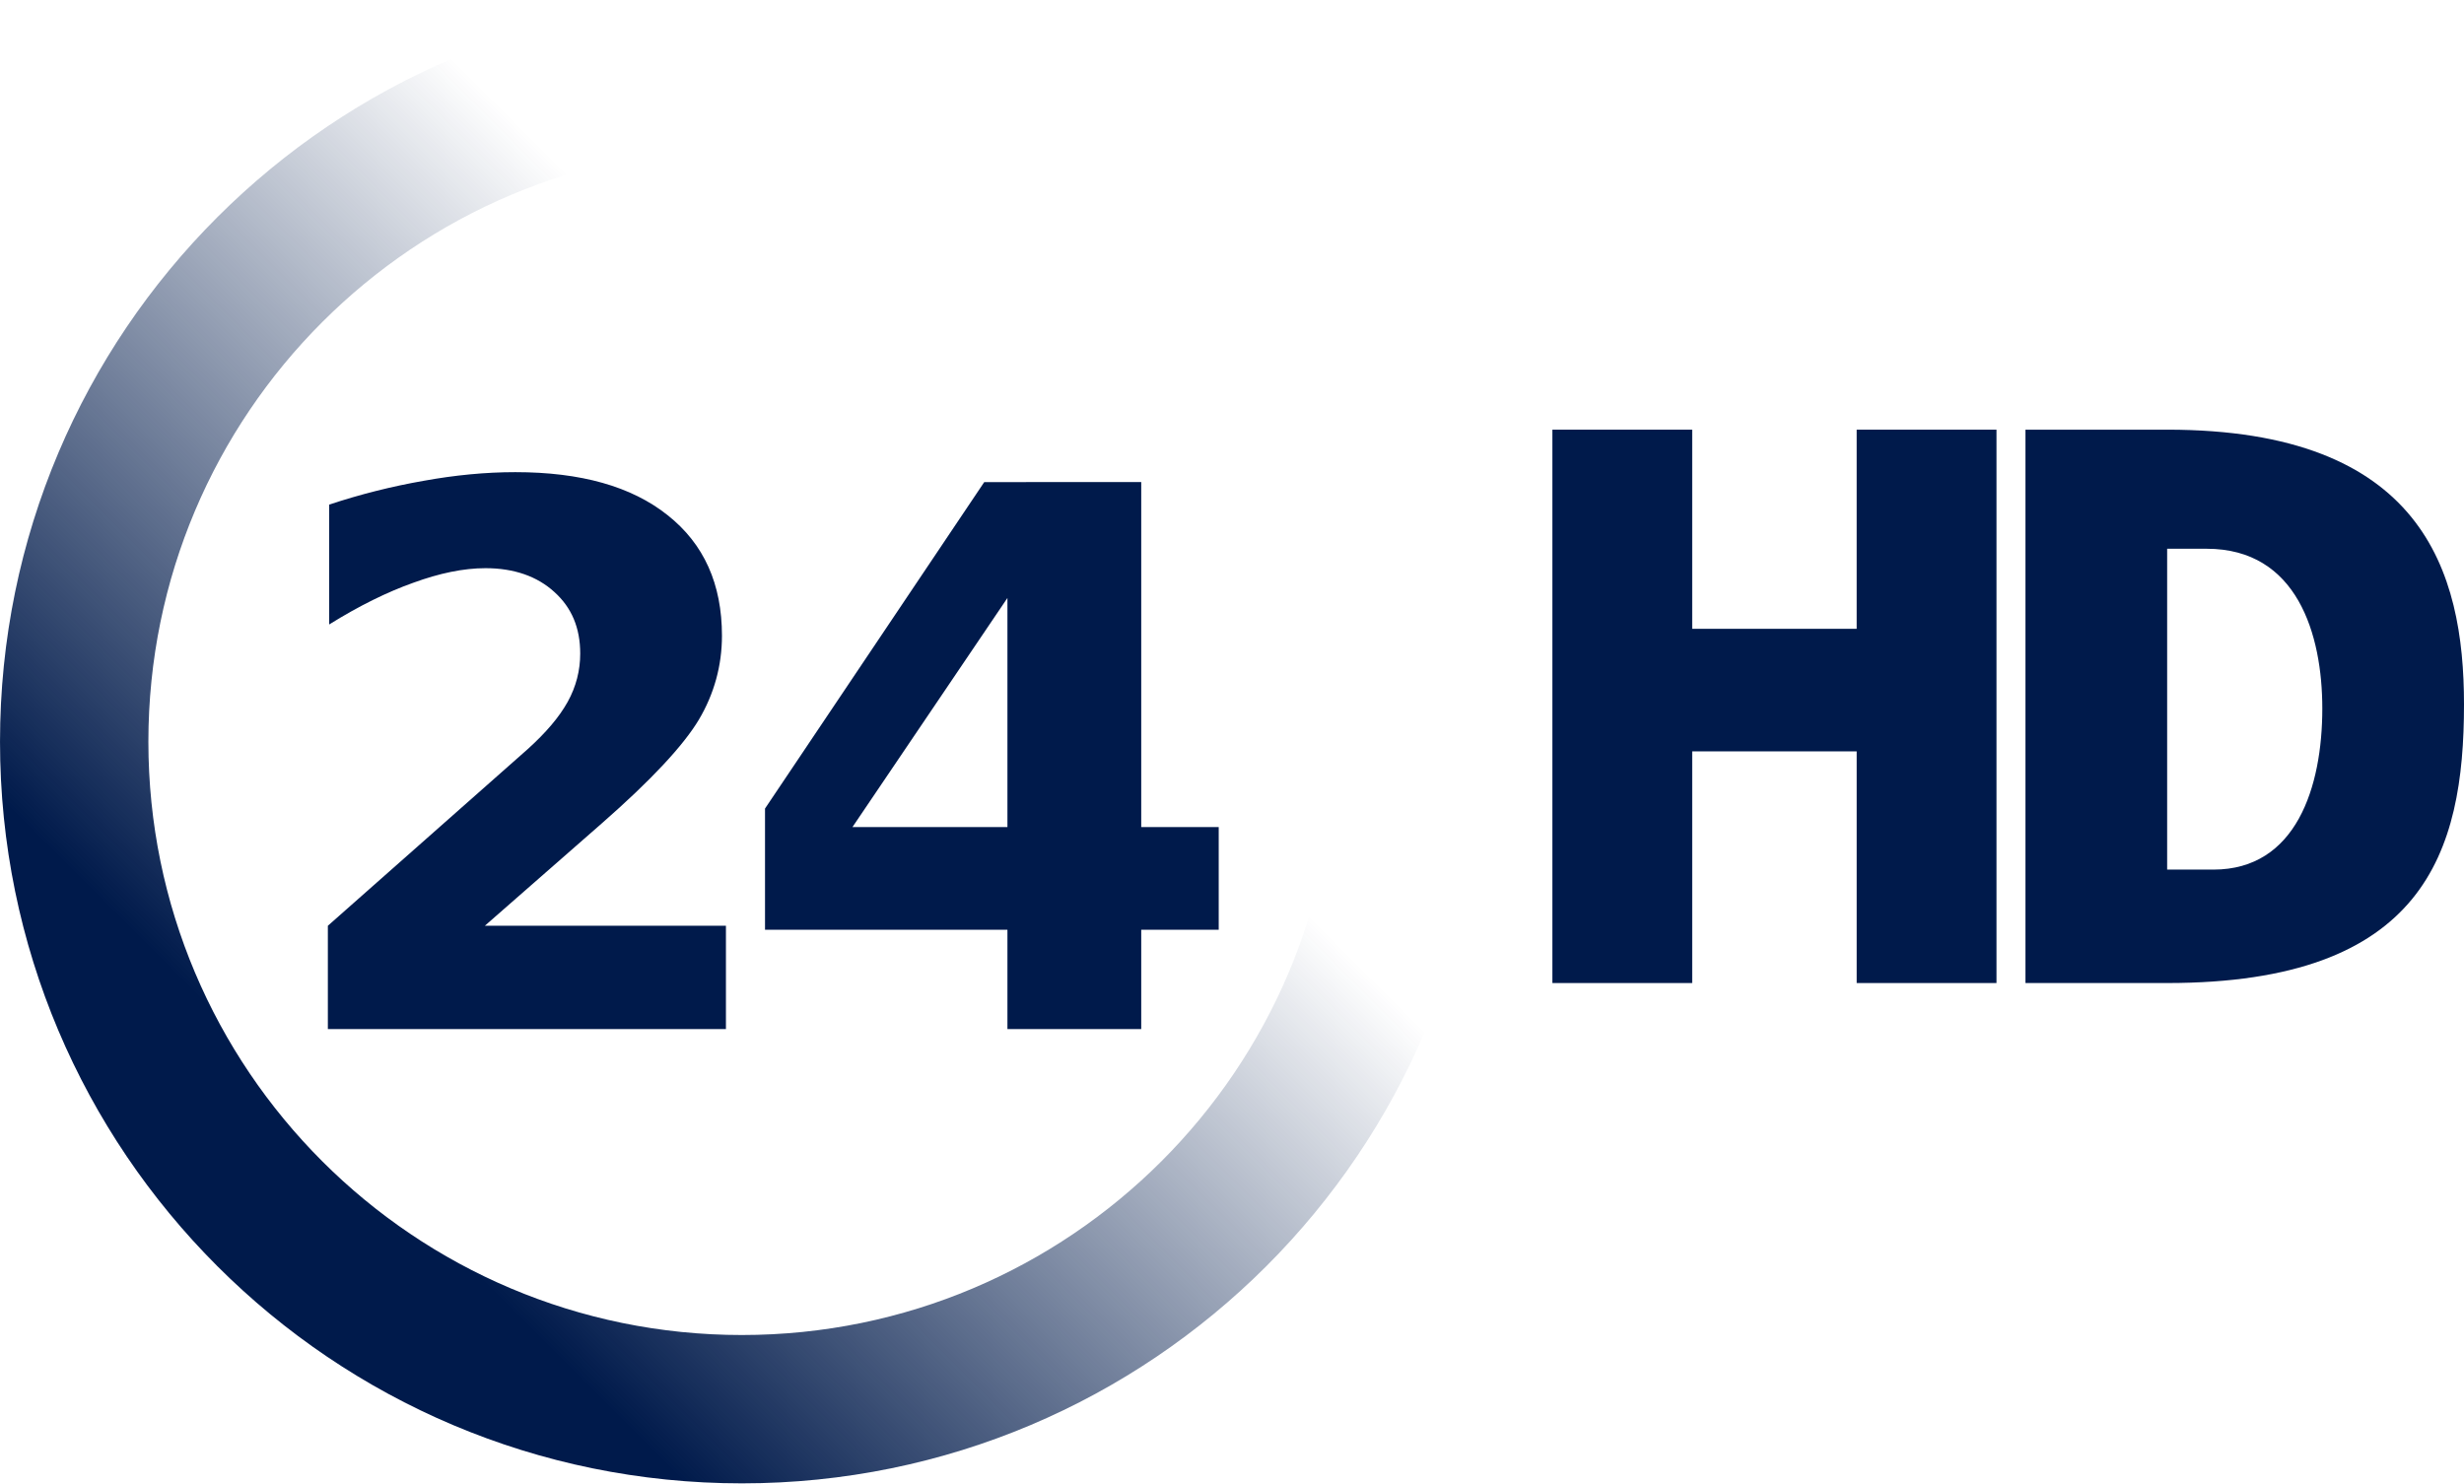
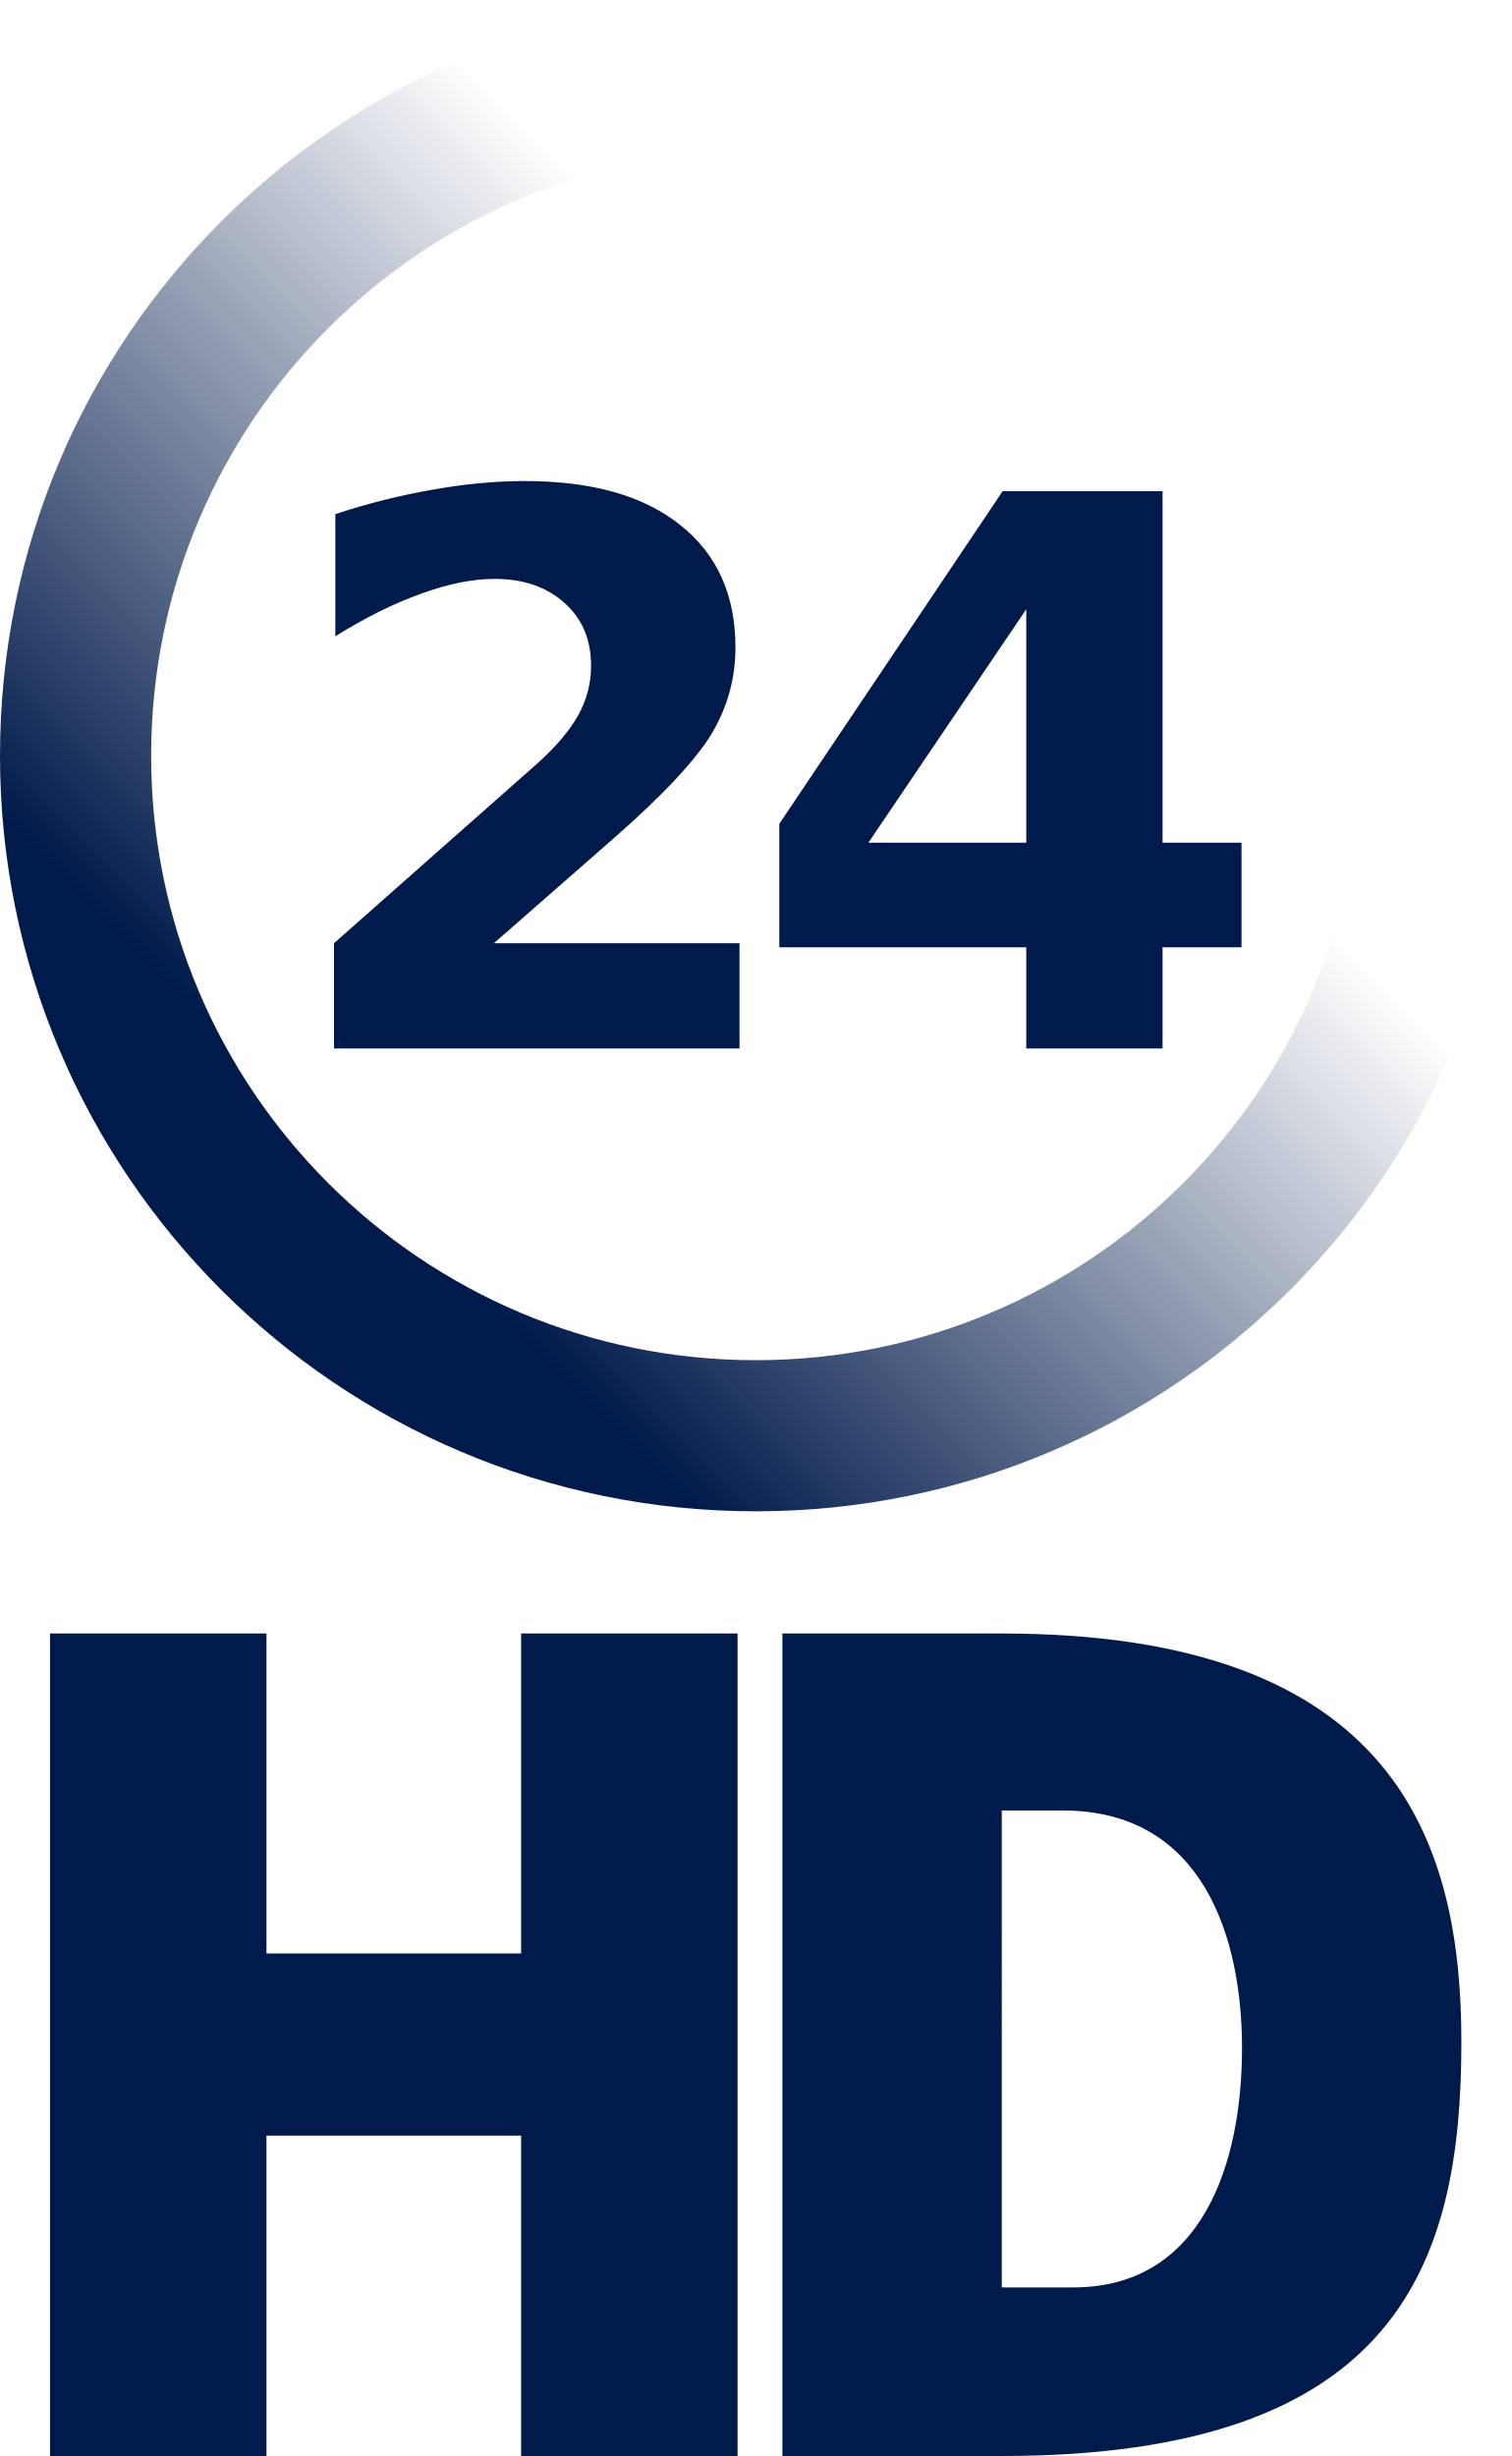
- <svg xmlns="http://www.w3.org/2000/svg" xmlns:xlink="http://www.w3.org/1999/xlink" width="494.44" height="297.72">
+ <svg xmlns="http://www.w3.org/2000/svg" width="276.911" height="450">
  <defs>
-     <linearGradient id="a">
+     <linearGradient id="A" x1="-91.165" y1="58.107" x2="20.248" y2="-53.306" gradientUnits="userSpaceOnUse">
      <stop offset="0" stop-color="#001a4b" />
      <stop offset="1" stop-color="#001a4b" stop-opacity="0" />
    </linearGradient>
-     <linearGradient xlink:href="#a" id="b" gradientUnits="userSpaceOnUse" gradientTransform="translate(-20 -20)" x1="274.642" y1="353.658" x2="302.806" y2="325.494" />
  </defs>
-   <g fill="#003257">
-     <path d="M312.688 318.969c-19.33 0-35 15.67-35 35s15.67 35 35 35 35-15.67 35-35-15.67-35-35-35zm0 7c15.463 0 28 12.536 28 28s-12.537 28-28 28c-15.464 0-28-12.536-28-28s12.536-28 28-28z" fill="url(#b)" transform="matrix(4.25314 0 0 4.25314 -1181.043 -1356.618)" />
-     <path d="M103.404 94.765c-5.984 0-12.112.6-18.341 1.728a133.15 133.15 0 0 0-19.006 4.785v24.057c5.984-3.728 11.63-6.51 16.88-8.374 5.247-1.913 10.072-2.924 14.486-2.924 5.74 0 10.39 1.646 13.823 4.785 3.483 3.14 5.184 7.21 5.184 12.36 0 3.336-.809 6.613-2.526 9.703-1.717 3.09-4.394 6.2-7.974 9.437l-40.14 35.487v20.734h79.88v-20.734H97.29l23.526-20.601c9.908-8.682 16.314-15.584 19.405-20.734 3.09-5.2 4.651-10.896 4.651-16.88 0-10.35-3.59-18.402-10.898-24.19-7.26-5.787-17.424-8.639-30.57-8.639zm94.101 1.994l-43.993 65.525v24.322h48.645v19.937h26.848v-19.937h15.55v-20.6h-15.55V96.758zm4.652 23.259v45.987h-31.101z" fill="#001a4b" fill-rule="evenodd" />
-     <g>
-       <g fill="#001a4b">
-         <path d="M406.44 86.238v111.066h28.432c51.594 0 59.568-26.248 59.568-55.92 0-26.798-8.362-55.146-59.568-55.146H406.44zm28.432 23.9h7.93c18.183 0 23.205 17.209 23.205 32.07 0 15.783-5.255 32.328-21.843 32.328h-9.292z" fill-rule="evenodd" />
-         <path d="M311.513 86.238v111.066h28.054v-46.5h33.004v46.5h28.055V86.238H372.57v39.97h-33.004v-39.97z" />
-       </g>
-     </g>
-   </g>
+   <path d="M138.455 0C61.989 0 0 61.989 0 138.455s61.989 138.455 138.455 138.455 138.455-61.989 138.455-138.455S214.922 0 138.455 0zm0 27.691c61.173 0 110.764 49.591 110.764 110.764S199.629 249.22 138.455 249.22 27.691 199.629 27.691 138.455 77.282 27.691 138.455 27.691z" fill="url(#A)" />
+   <path d="M96.177 88.142c-5.566 0-11.266.558-17.06 1.607-5.794 1.004-11.747 2.489-17.678 4.45v22.375c5.566-3.467 10.818-6.054 15.7-7.788 4.882-1.779 9.369-2.72 13.475-2.72 5.338 0 9.663 1.531 12.857 4.45 3.239 2.92 4.821 6.706 4.821 11.497 0 3.102-.752 6.15-2.349 9.024s-4.087 5.766-7.417 8.777l-37.333 33.007v19.285h74.296v-19.285H90.49l21.881-19.161c9.216-8.075 15.174-14.494 18.049-19.285 2.874-4.836 4.327-10.134 4.327-15.7 0-9.626-3.339-17.115-10.137-22.499-6.752-5.383-16.206-8.035-28.433-8.035zm87.524 1.854l-40.918 60.945v22.623h45.245v18.543h24.971v-18.543h14.464v-19.161h-14.464V89.996zm4.327 21.633v42.773H159.1zM9.165 299.297V450h39.657v-58.698h46.653V450h39.657V299.297H95.475v58.632H48.822v-58.632zm134.186 0V450h40.19c72.932 0 84.204-35.617 84.204-75.879 0-36.361-11.82-74.824-84.204-74.824zm40.19 32.43h11.212c25.703 0 32.802 23.351 32.802 43.515 0 21.416-7.429 43.865-30.877 43.865h-13.136z" fill="#001a4b" fill-rule="evenodd" />
</svg>
